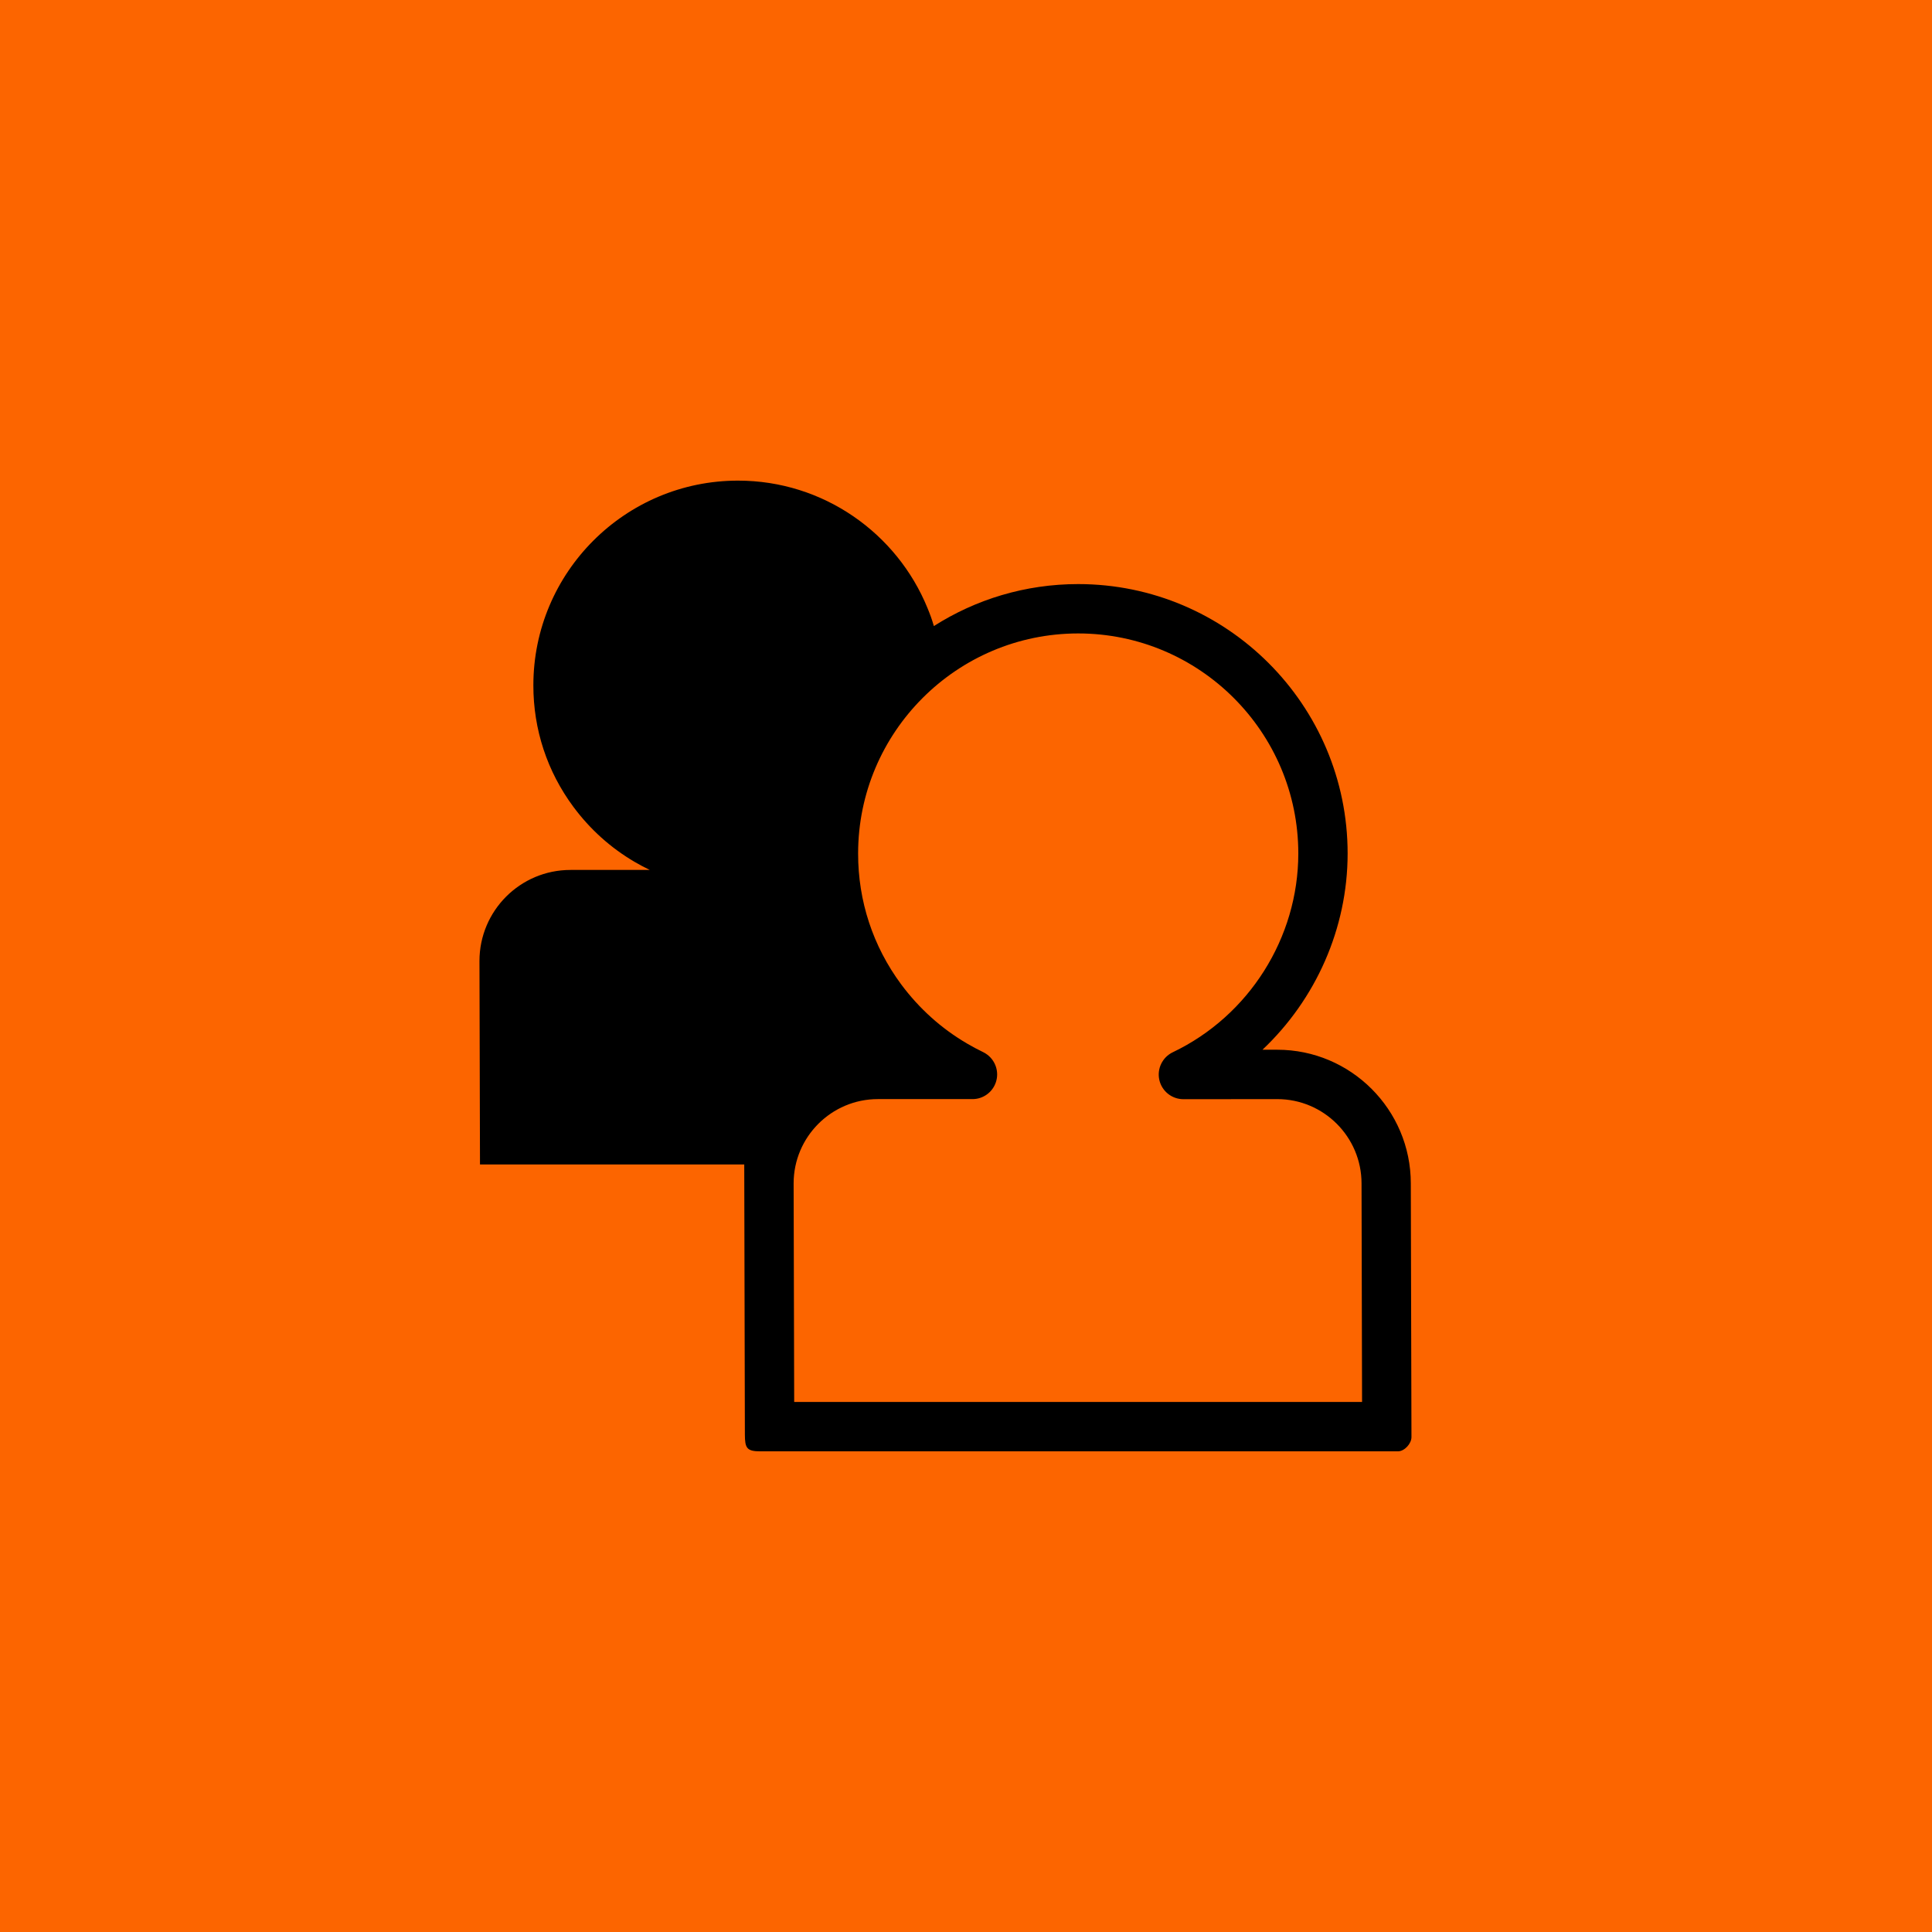
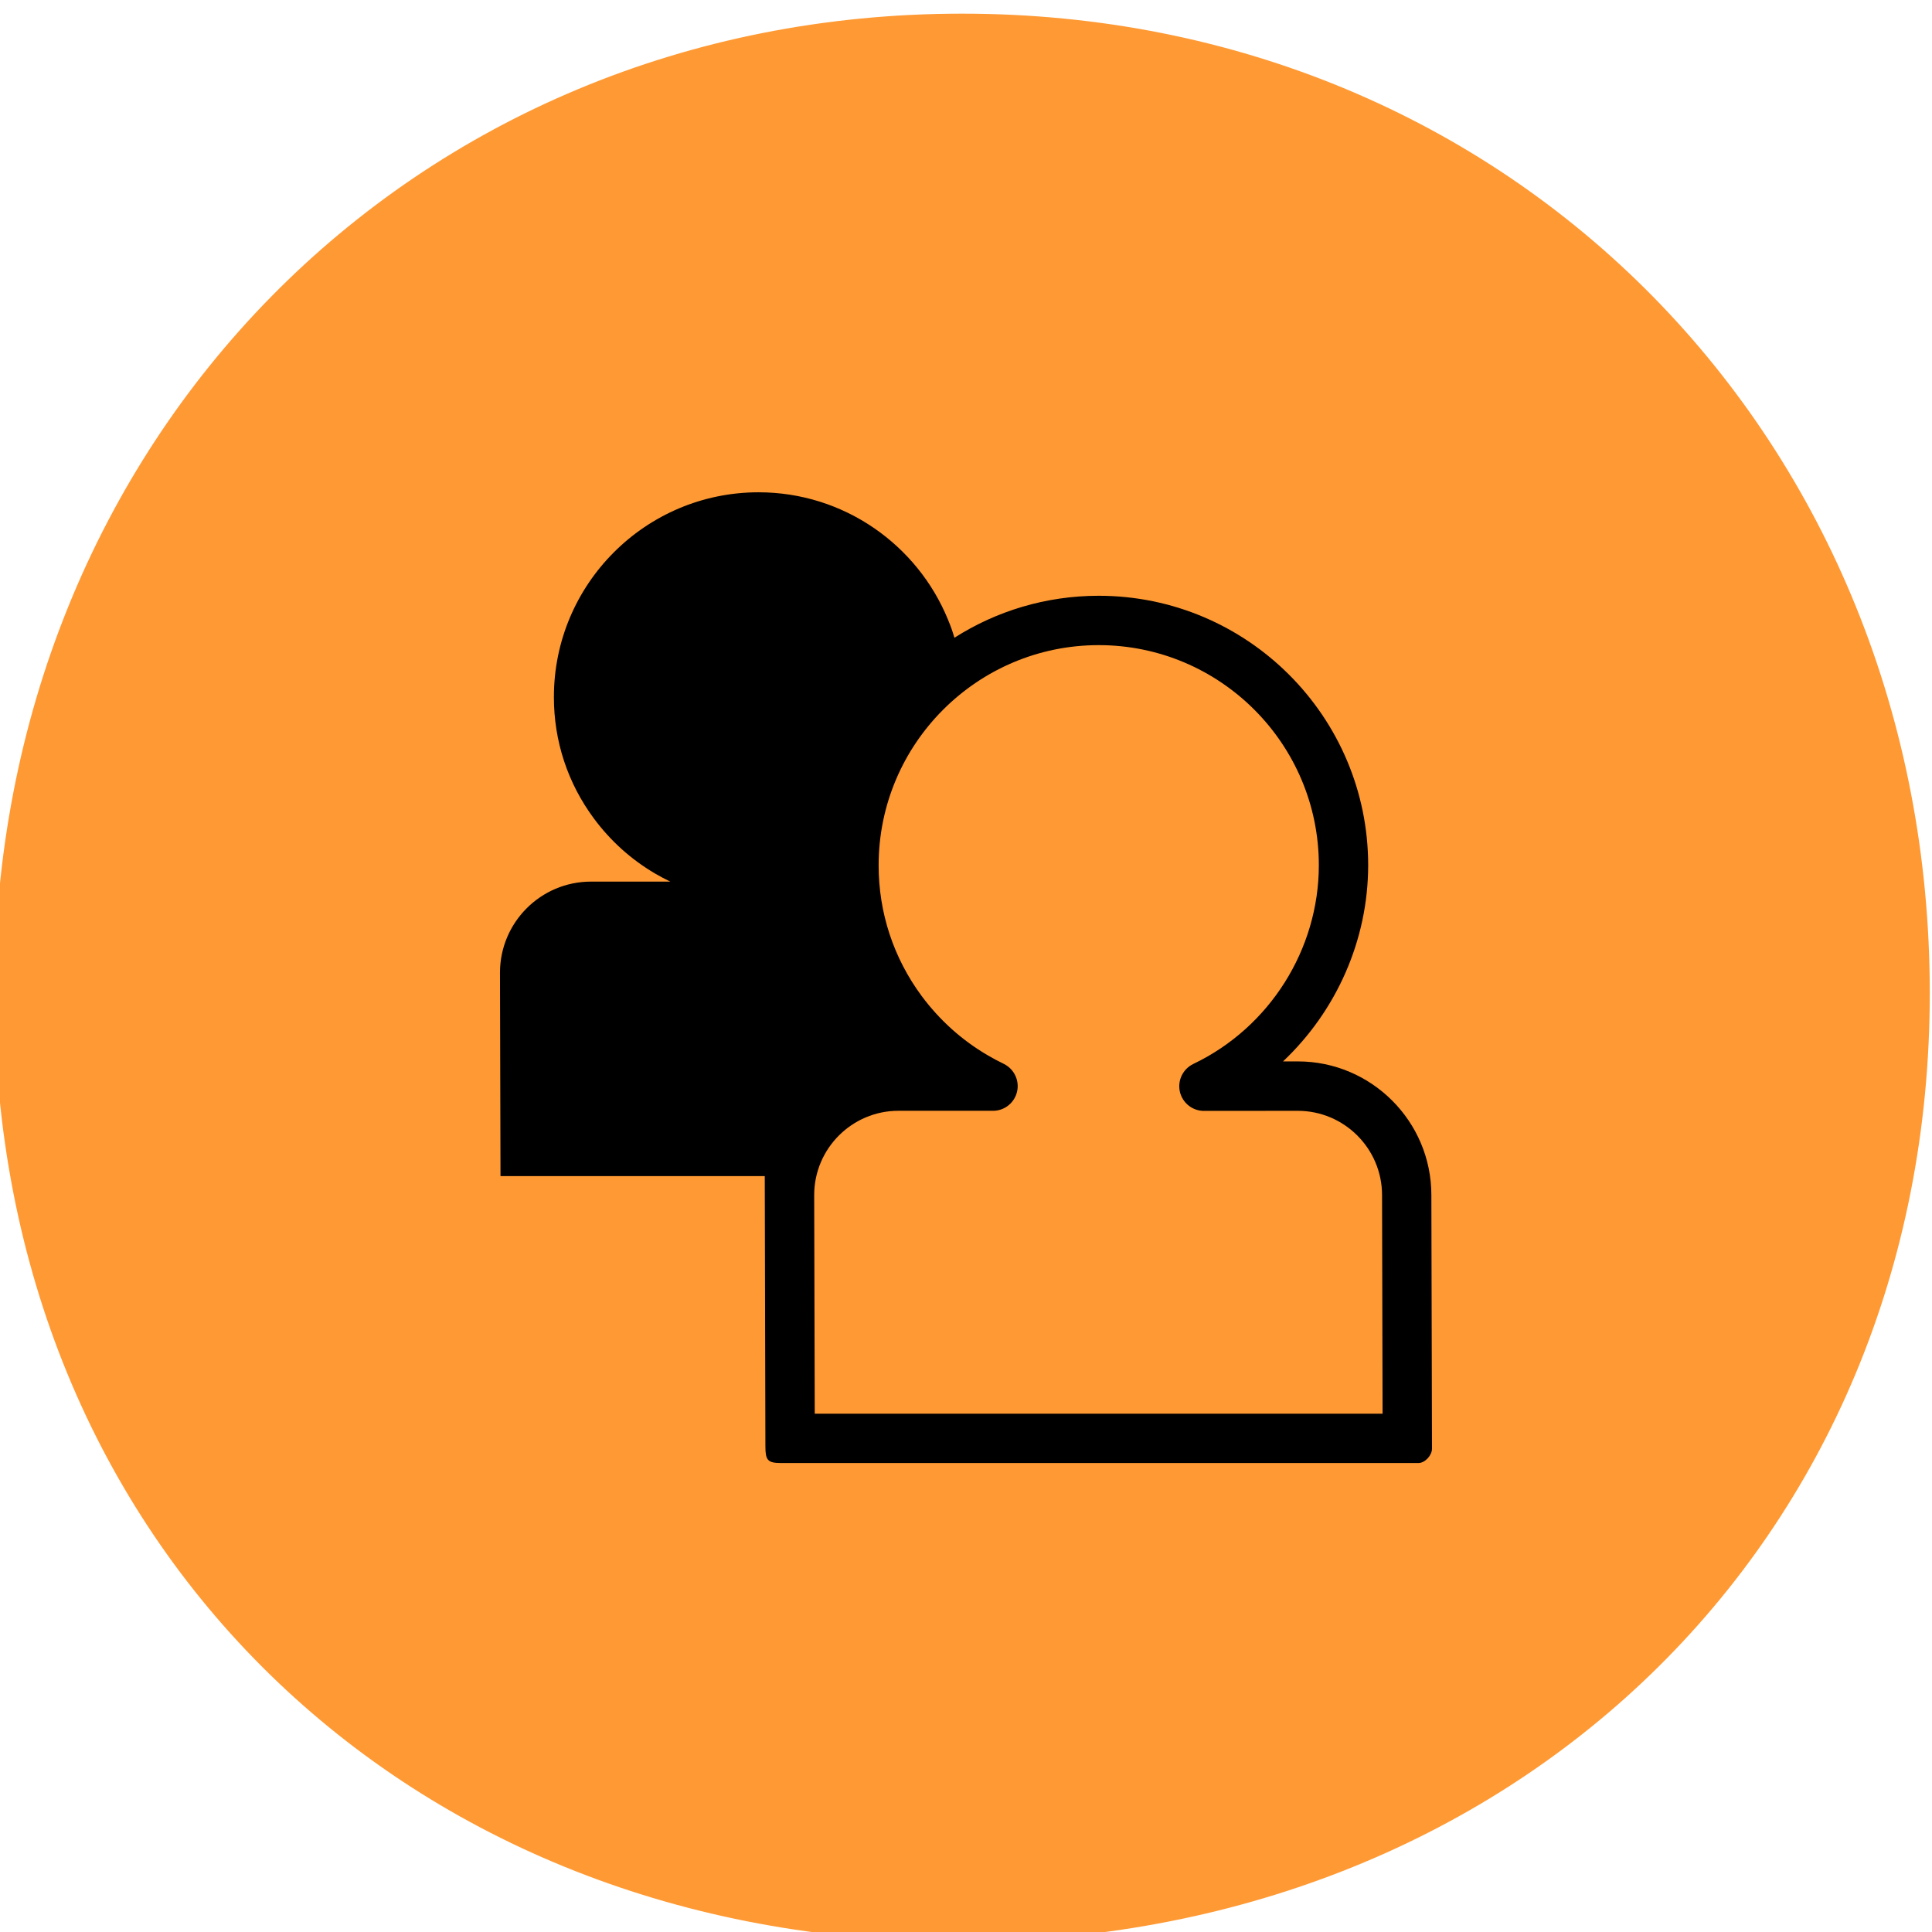
<svg xmlns="http://www.w3.org/2000/svg" version="1.1" id="Layer_1" x="0px" y="0px" width="100px" height="100px" viewBox="0 0 100 100" enable-background="new 0 0 100 100" xml:space="preserve">
-   <path fill="#fc6500" d="M-19.787-13.274c0.278,5.661-2.06,11.228-2.612,16.818c-0.638,6.463-0.78,12.415,0.012,18.888  c1.434,11.72-0.789,22.854-0.776,34.537c0.007,6.424,1.133,12.232,2.033,18.532c0.852,5.96-1.808,12.063-1.279,18.104  c0.462,5.28,1.717,14.622,6.702,17.699c2.659,1.642,7.094,1.822,10.122,1.536c3.977-0.376,7.86-1.316,11.876-1.432  c3.477-0.101,6.756,0.664,10.201,0.763c6.709,0.191,13.102-0.754,19.72,0.158c5.927,0.816,11.349,3.014,17.372,3.195  c6.953,0.21,13.079,0.729,19.984-0.469c2.061-0.357,10.389-2.229,11.13-0.767c5.522,0.319,14.806,0.872,18.722-3.633  c1.92-2.209,3.04-7.059,2.946-9.846c-0.28-8.346-0.724-16.838-0.724-25.31c0-8.069,0.738-16.069,0.724-24.12  c-0.011-6.206-0.433-12.205-0.476-18.356c-0.049-6.743-1.574-13.508-1.225-20.278c0.309-5.984,2.81-13.247,0.923-19.009  c-1.714-5.236-8.275-7.509-13.188-8.627c-7.565-1.722-16.451-1.167-24.117-1.467c-6.521-0.255-13.328-1.183-19.844-0.735  c-2.892,0.199-5.317,0.931-8.022,1.61c-4.763,1.195-10.625,0.285-15.498,0.279c-5.993-0.007-12.766-0.118-18.663,0.947  c-3.987,0.72-7.186,2.001-11.33,2.435c-7.504,0.786-15.271,0.161-22.672,1.441" />
-   <path d="M73.023,61.252c0-3.814-3.1-6.918-6.912-6.918h-0.766c2.756-2.602,4.406-6.273,4.408-10.155  c0-7.69-6.256-13.947-13.947-13.947c-2.746,0-5.309,0.797-7.469,2.173l0,0c-0.104-0.359-0.191-0.593-0.331-0.935  c-1.579-3.865-5.381-6.593-9.807-6.593c-5.842,0-10.592,4.751-10.592,10.592c-0.003,2.287,0.716,4.465,2.074,6.296  c0.863,1.162,1.927,2.12,3.17,2.848c0.254,0.149,0.517,0.288,0.782,0.415h-4.105c-2.601,0-4.711,2.112-4.711,4.714l0.027,10.529  h13.678l0.033,13.979c0.002,0.705,0.098,0.871,0.802,0.871h32.999c0.338,0,0.701-0.396,0.701-0.738L73.023,61.252z M41.107,72.566  l-0.029-11.314c0-2.404,1.956-4.363,4.361-4.363h4.901c0.547,0,1.031-0.352,1.205-0.869c0.176-0.518-0.002-1.094-0.437-1.426  c-0.067-0.053-0.142-0.098-0.218-0.135c-0.285-0.139-0.563-0.285-0.834-0.445c-1.33-0.777-2.479-1.81-3.411-3.063  c-1.46-1.972-2.232-4.313-2.229-6.772c0-6.282,5.109-11.392,11.391-11.392c6.283,0,11.393,5.11,11.393,11.392  c-0.002,4.362-2.551,8.4-6.496,10.285c-0.539,0.258-0.828,0.854-0.697,1.436c0.133,0.582,0.65,0.994,1.246,0.994h0.002l4.857-0.004  c2.404,0,4.361,1.957,4.361,4.365L70.5,72.566H41.107L41.107,72.566z" />
+   <path id="XMLID_1_" fill="#FF9933" stroke="#FF9933" stroke-miterlimit="10" d="M99.385,51.394C99.385,79.667,77.879,100,49.604,100  C21.33,100,0.211,79.667,0.211,51.394c0-28.276,21.313-50.187,49.587-50.187C78.073,1.207,99.385,23.115,99.385,51.394z" />
+   <path d="M74.087,61.856c0-3.814-3.101-6.918-6.912-6.918h-0.766c2.756-2.602,4.405-6.273,4.407-10.154  c0-7.69-6.256-13.947-13.946-13.947c-2.746,0-5.31,0.797-7.47,2.173l0,0c-0.104-0.359-0.19-0.593-0.331-0.935  c-1.579-3.866-5.381-6.594-9.807-6.594c-5.842,0-10.592,4.751-10.592,10.592c-0.004,2.287,0.715,4.465,2.074,6.297  c0.862,1.161,1.926,2.119,3.17,2.848c0.254,0.148,0.517,0.287,0.781,0.414h-4.105c-2.6,0-4.711,2.113-4.711,4.715l0.027,10.529  h13.678l0.033,13.979c0.002,0.705,0.098,0.871,0.803,0.871h32.998c0.338,0,0.701-0.396,0.701-0.738L74.087,61.856z M42.171,73.171  l-0.029-11.314c0-2.404,1.956-4.363,4.361-4.363h4.9c0.547,0,1.031-0.352,1.205-0.869c0.176-0.518-0.002-1.094-0.438-1.426  c-0.066-0.053-0.142-0.098-0.217-0.135c-0.285-0.139-0.563-0.285-0.834-0.445c-1.33-0.777-2.479-1.81-3.412-3.063  c-1.459-1.973-2.231-4.313-2.229-6.771c0-6.283,5.109-11.393,11.391-11.393c6.283,0,11.394,5.109,11.394,11.393  c-0.002,4.361-2.552,8.399-6.496,10.284c-0.539,0.259-0.828,0.854-0.697,1.437c0.134,0.582,0.65,0.994,1.246,0.994h0.002  l4.856-0.004c2.404,0,4.361,1.957,4.361,4.364l0.027,11.312H42.171L42.171,73.171z" />
</svg>
